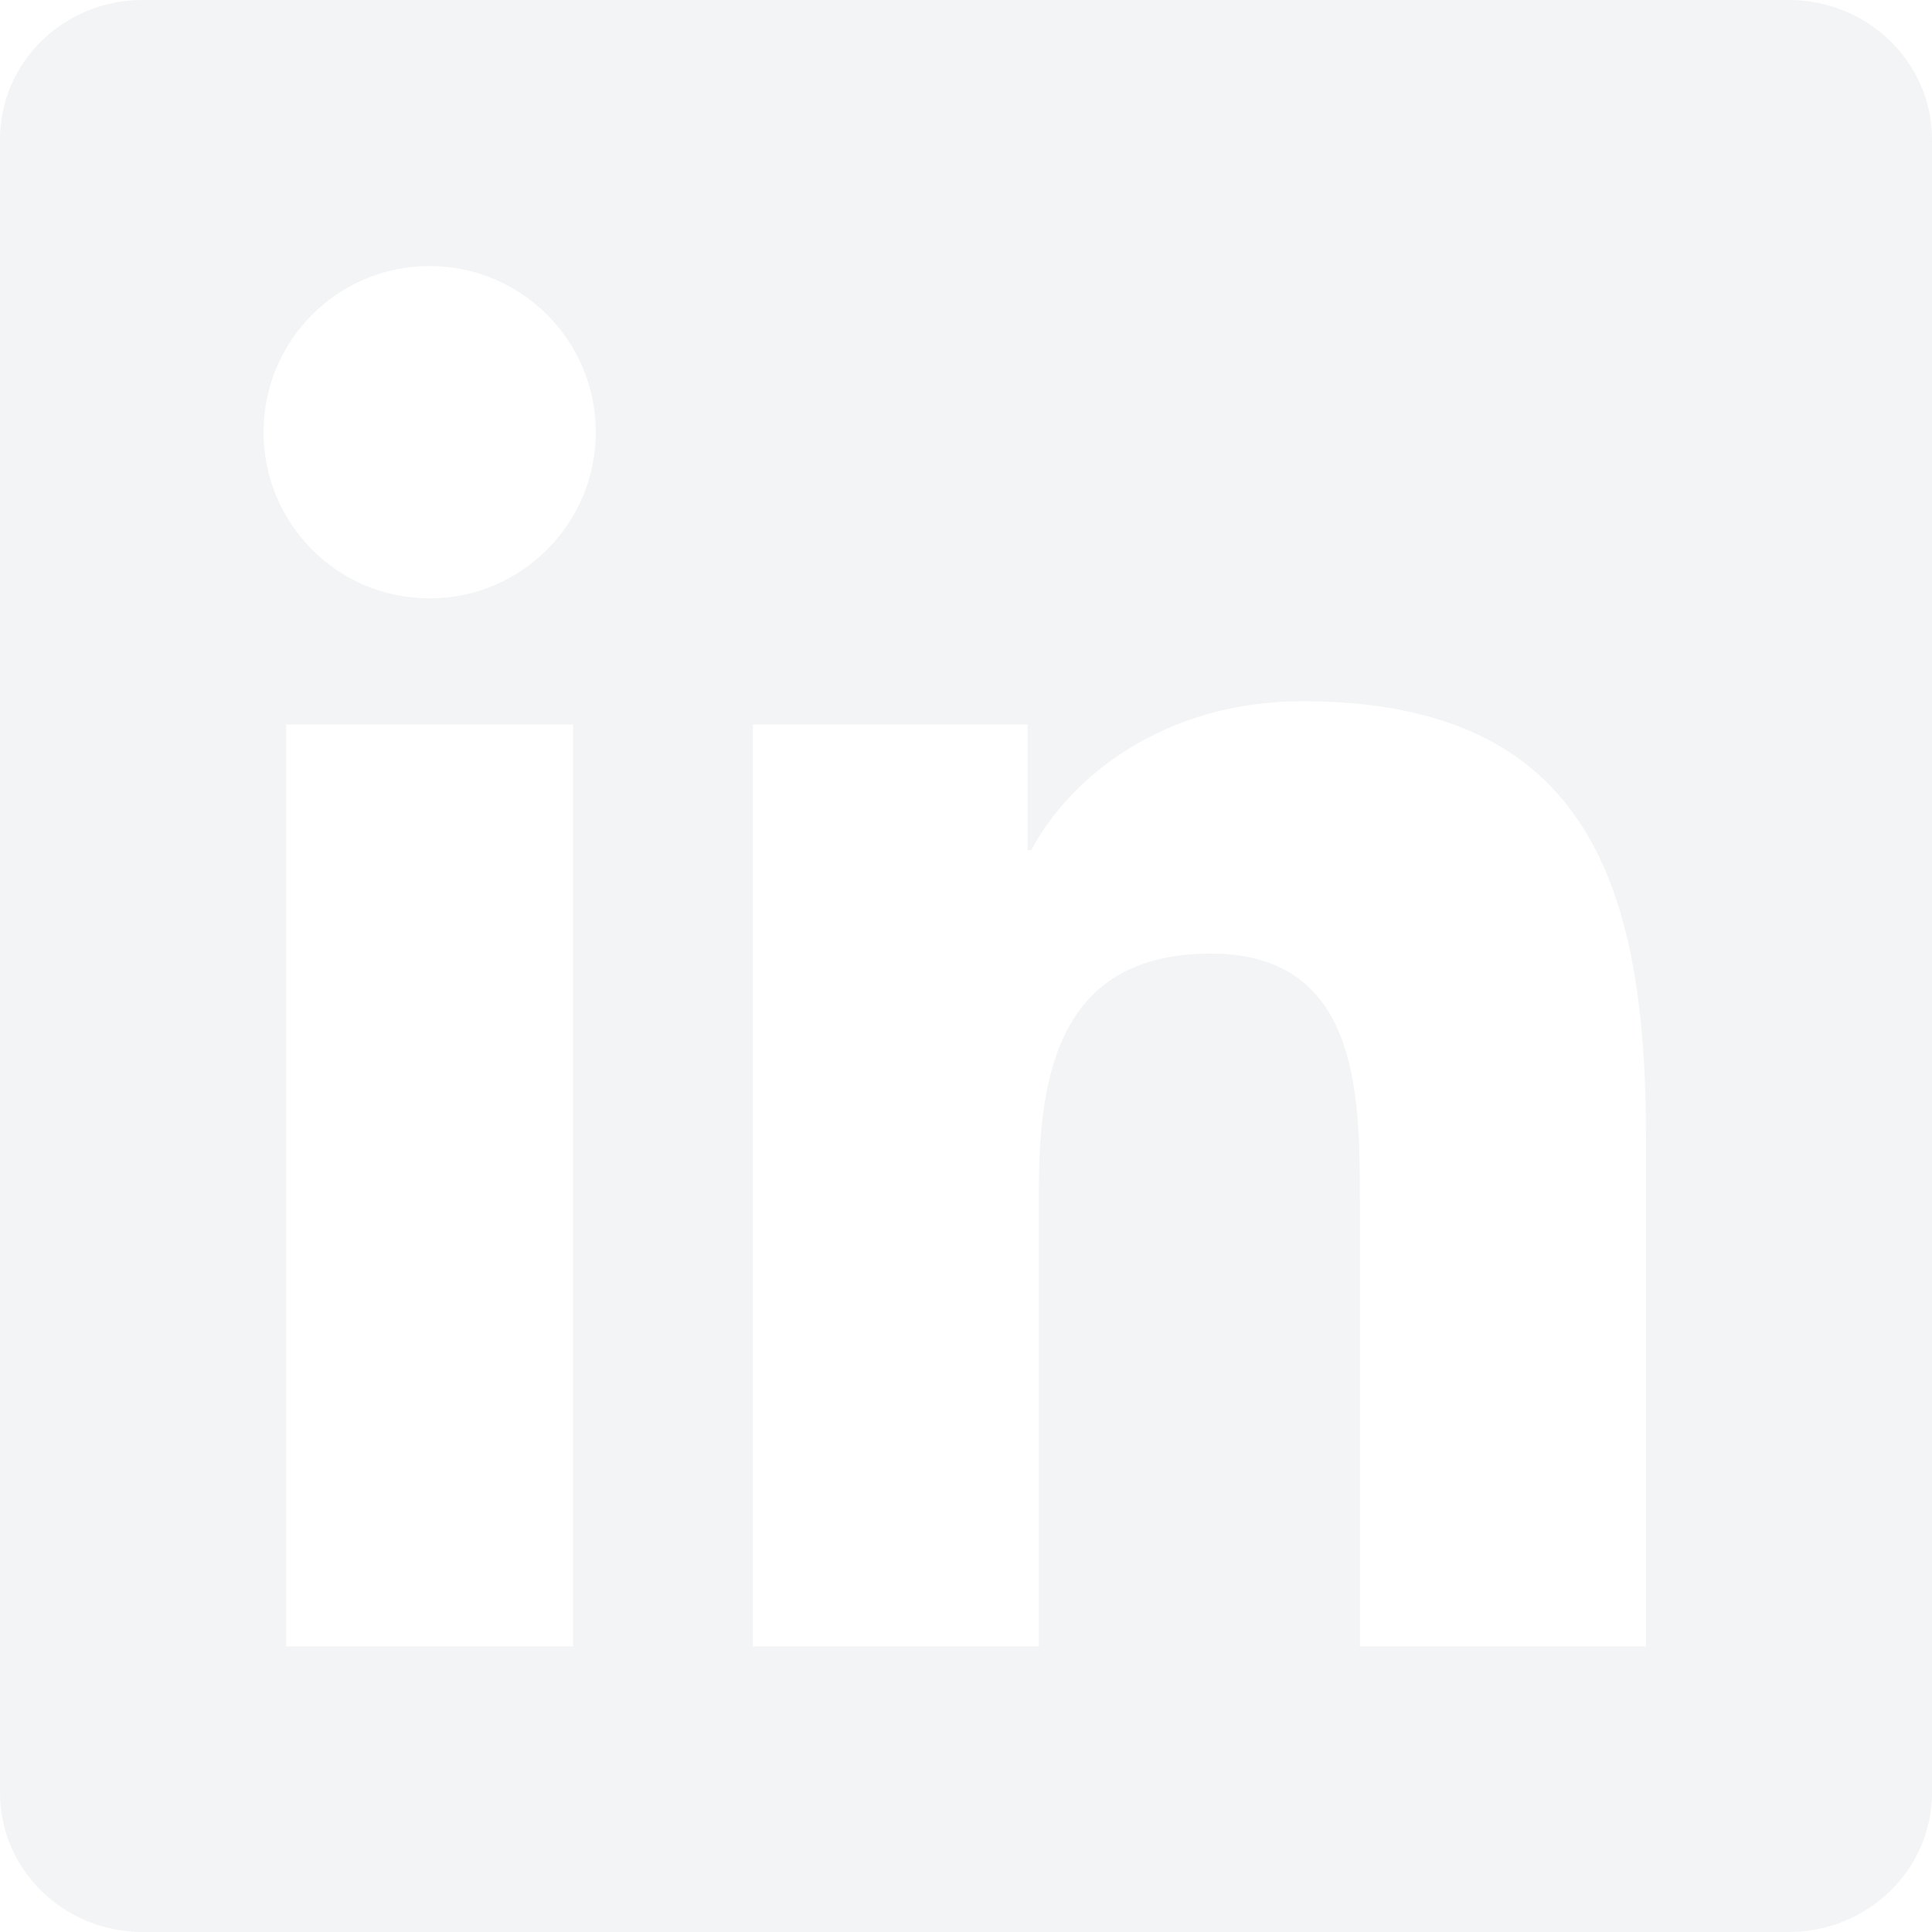
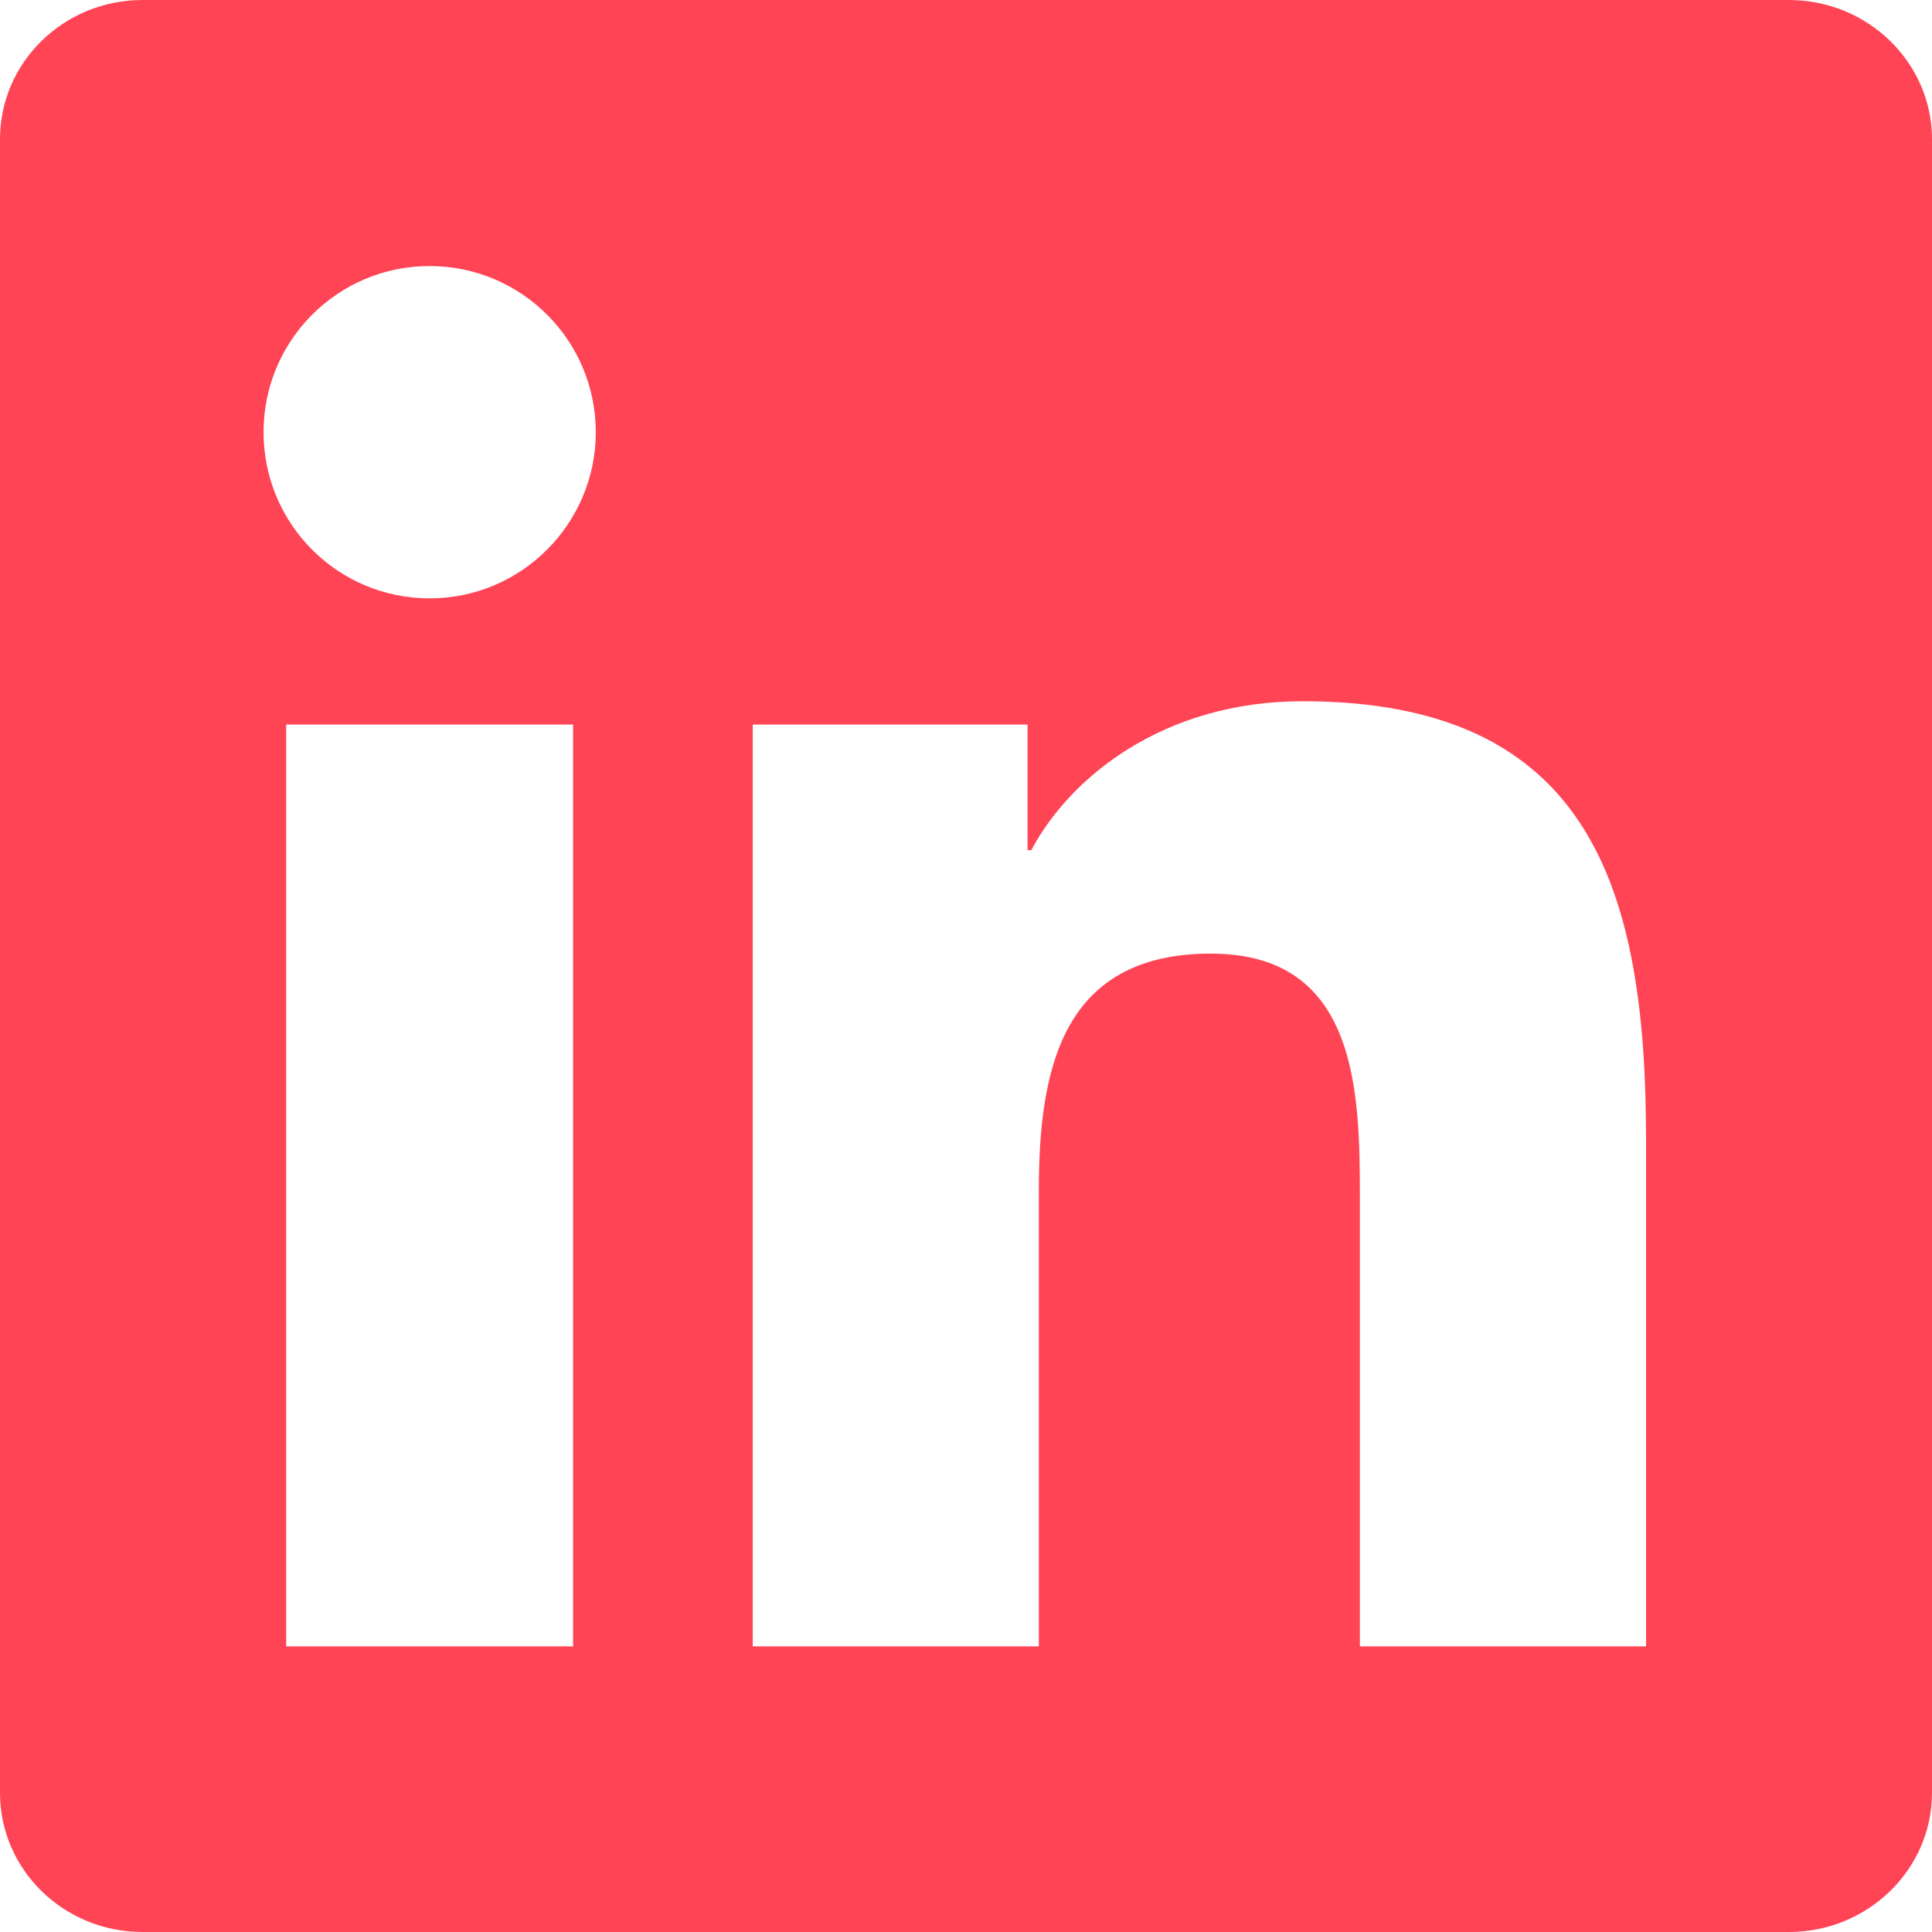
<svg xmlns="http://www.w3.org/2000/svg" role="img" width="24" height="24" style="">
  <rect id="backgroundrect" width="100%" height="100%" x="0" y="0" fill="none" stroke="none" />
  <g class="currentLayer" style="">
-     <path d="M20.447 20.452h-3.554v-5.569c0-1.328-.027-3.037-1.852-3.037-1.853 0-2.136 1.445-2.136 2.939v5.667H9.351V9h3.414v1.561h.046c.477-.9 1.637-1.85 3.37-1.85 3.601 0 4.267 2.37 4.267 5.455v6.286zM5.337 7.433c-1.144 0-2.063-.926-2.063-2.065 0-1.138.92-2.063 2.063-2.063 1.14 0 2.064.925 2.064 2.063 0 1.139-.925 2.065-2.064 2.065zm1.782 13.019H3.555V9h3.564v11.452zM22.225 0H1.771C.792 0 0 .774 0 1.729v20.542C0 23.227.792 24 1.771 24h20.451C23.2 24 24 23.227 24 22.271V1.729C24 .774 23.2 0 22.222 0h.003z" id="svg_1" class="selected" fill-opacity="1" fill="#f3f4f5" />
+     <path d="M20.447 20.452h-3.554v-5.569c0-1.328-.027-3.037-1.852-3.037-1.853 0-2.136 1.445-2.136 2.939v5.667H9.351V9h3.414v1.561h.046c.477-.9 1.637-1.85 3.37-1.85 3.601 0 4.267 2.37 4.267 5.455v6.286zM5.337 7.433c-1.144 0-2.063-.926-2.063-2.065 0-1.138.92-2.063 2.063-2.063 1.14 0 2.064.925 2.064 2.063 0 1.139-.925 2.065-2.064 2.065zm1.782 13.019H3.555V9h3.564v11.452zM22.225 0H1.771C.792 0 0 .774 0 1.729v20.542C0 23.227.792 24 1.771 24h20.451C23.2 24 24 23.227 24 22.271V1.729C24 .774 23.2 0 22.222 0h.003z" id="svg_1" class="selected" fill-opacity="1" fill="#ff4455" />
  </g>
</svg>
